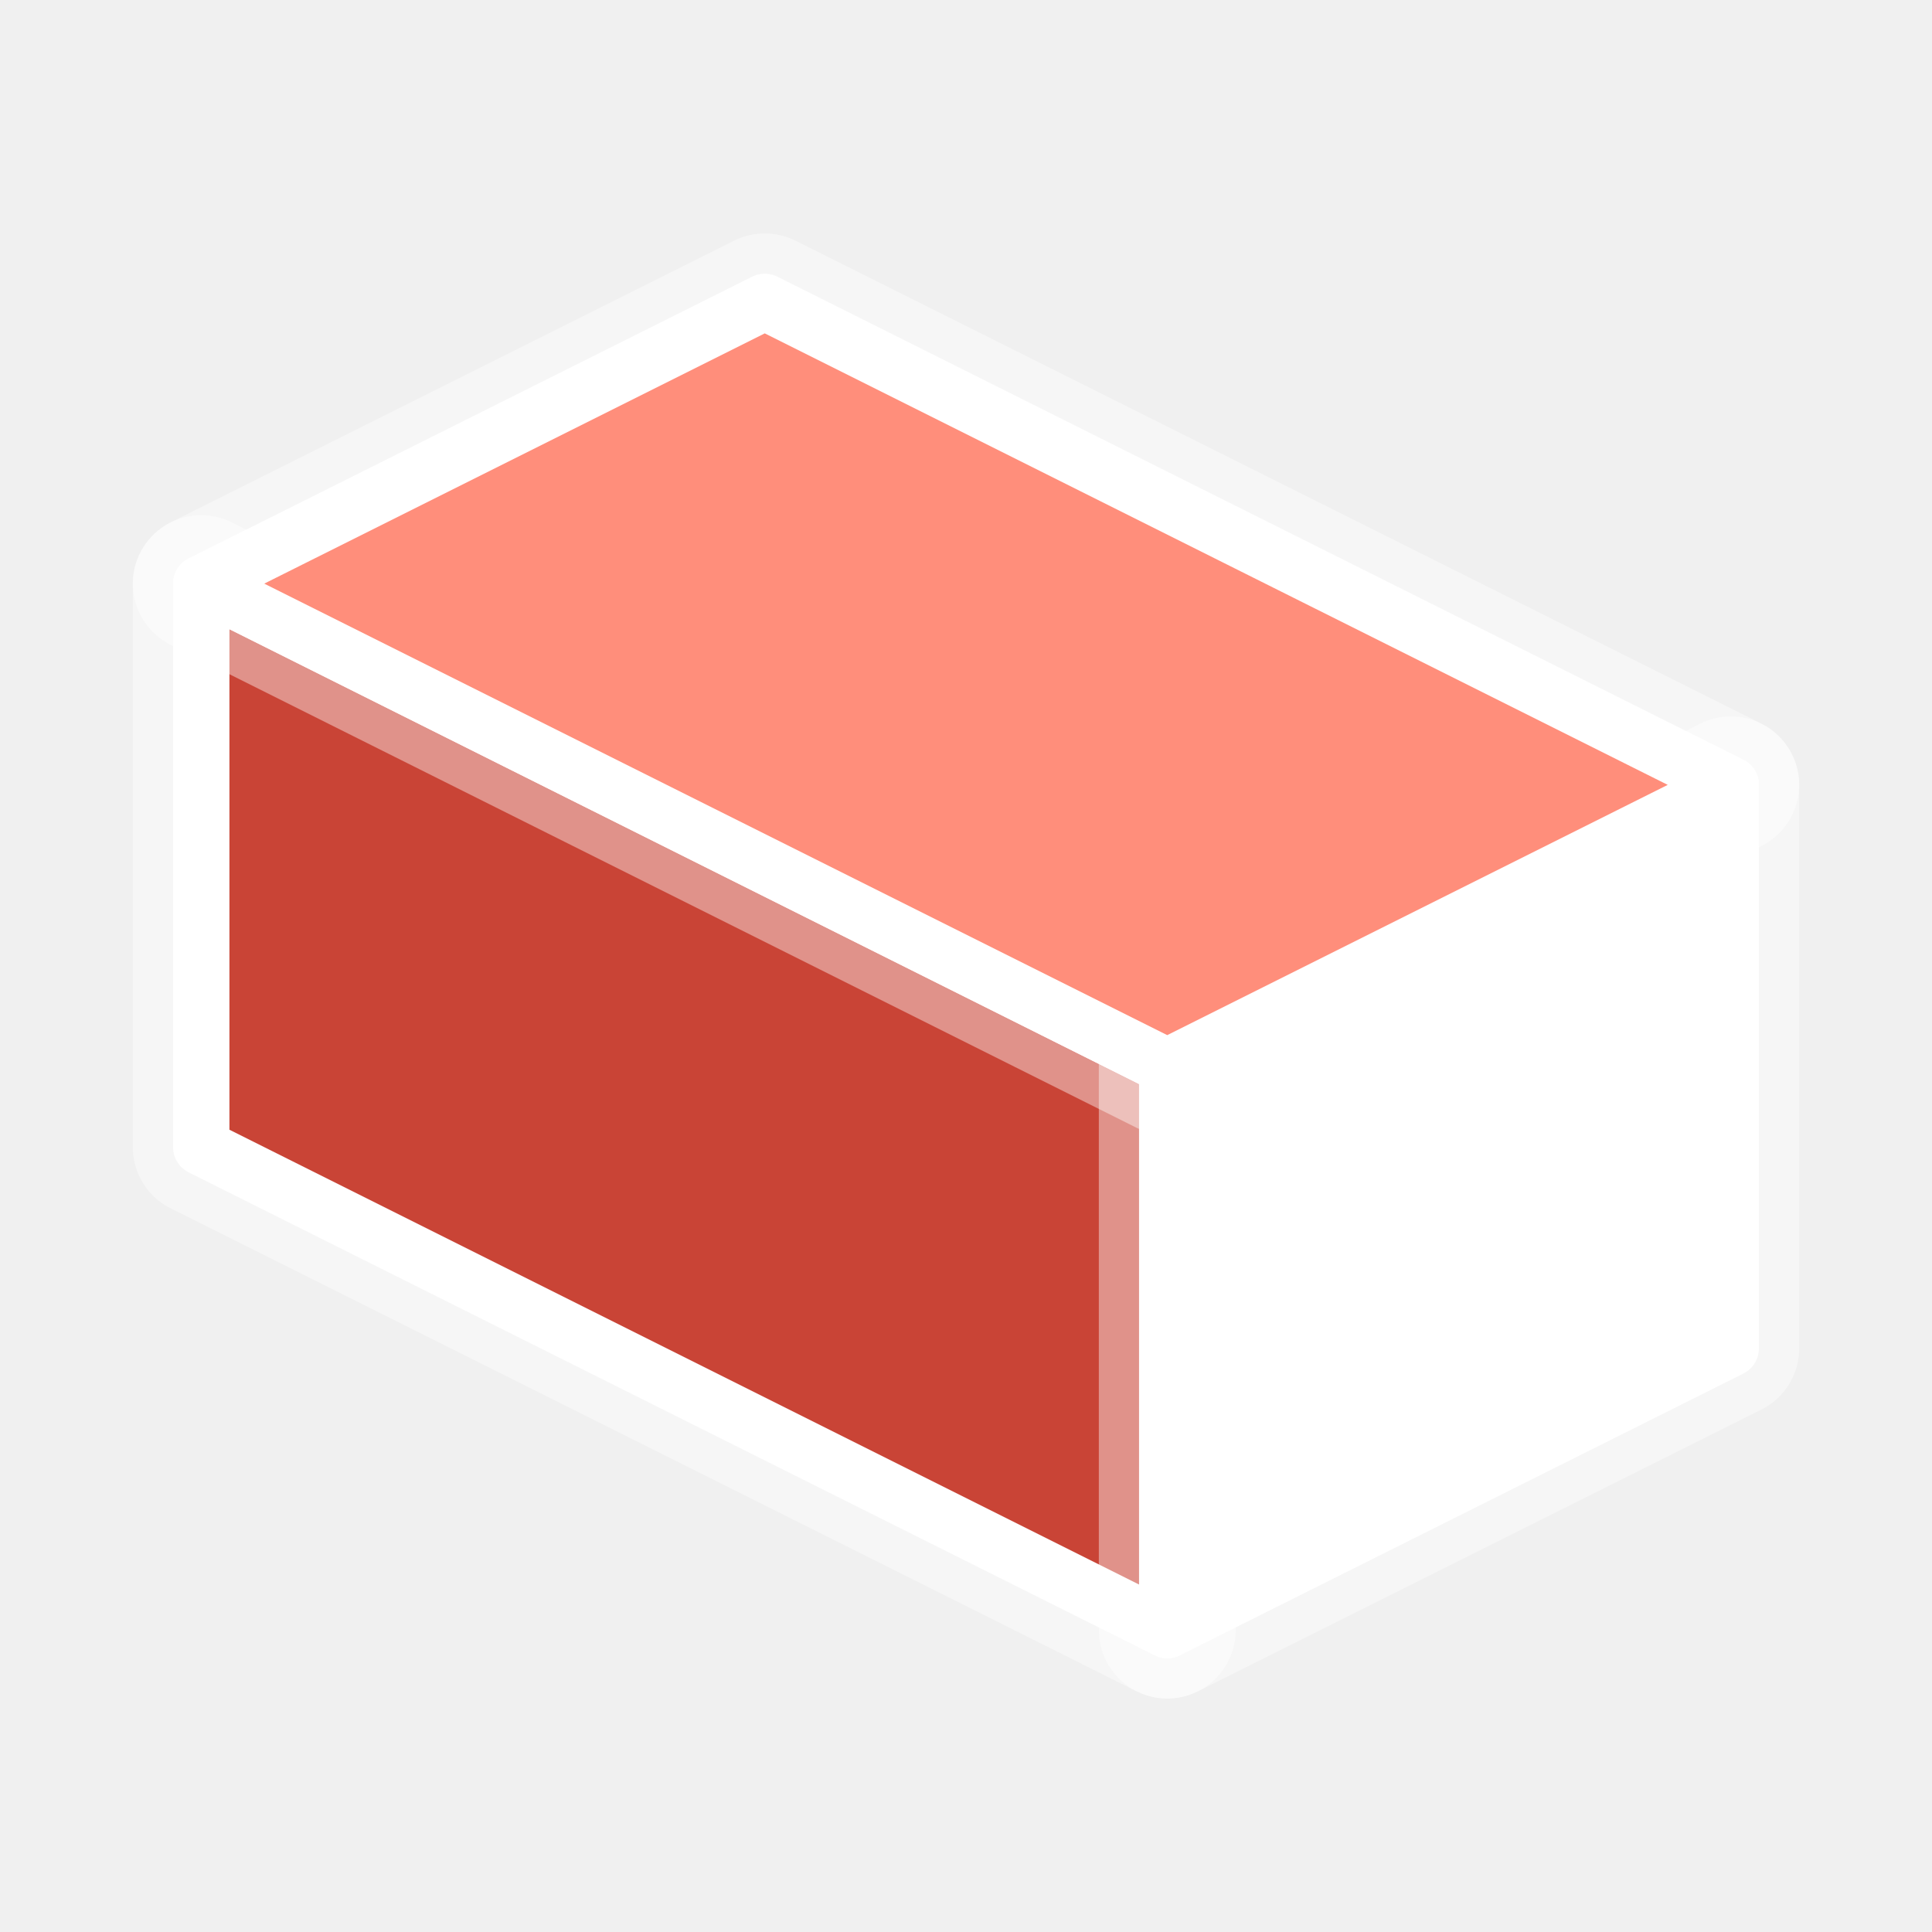
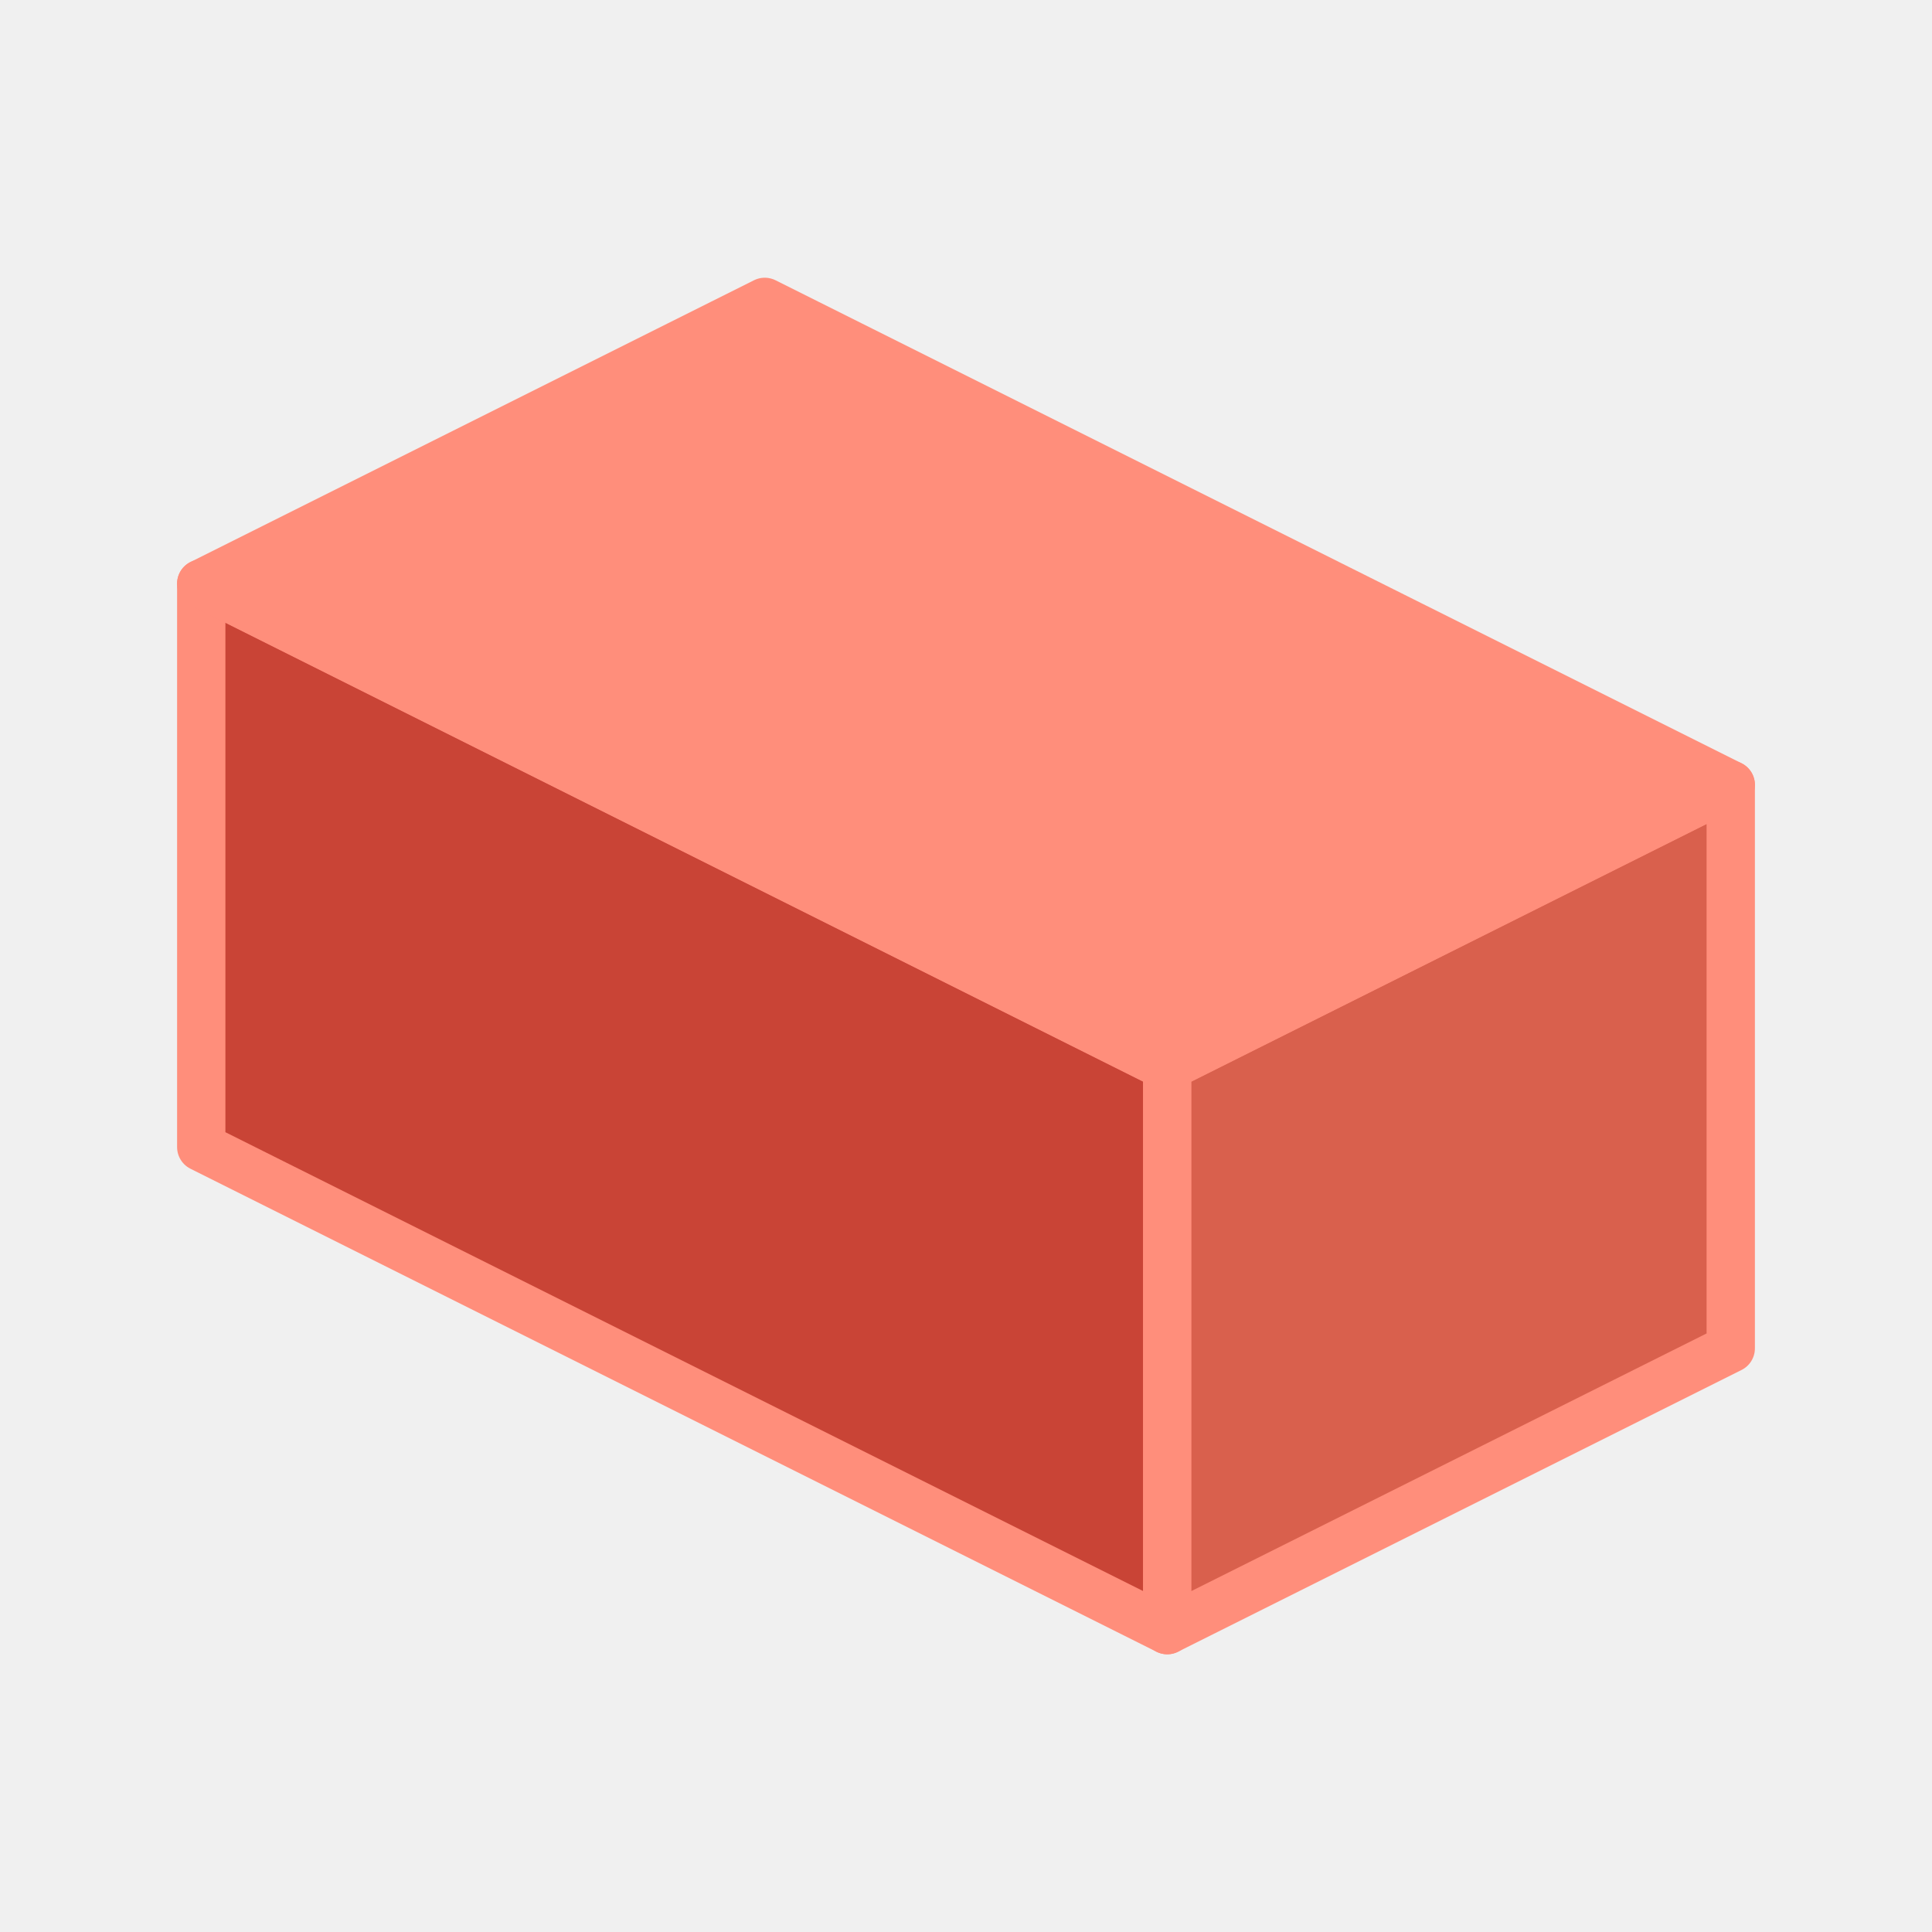
<svg xmlns="http://www.w3.org/2000/svg" viewBox="0 0 24 24" width="24" height="24">
  <g stroke-linecap="round" stroke-linejoin="round">
-     <polygon points="2.5,14.25 14.5,20.25 14.5,13.25 2.5,7.25" fill="none" stroke="#FFFFFF" stroke-opacity="0.42" stroke-width="1.7" />
-     <polygon points="2.5,14.25 14.5,20.25 14.5,13.25 2.5,7.25" fill="#C94436" stroke="#FFFFFF" stroke-width="0.7" />
-     <polygon points="21.5,16.75 14.5,20.25 14.5,13.25 21.5,9.75" fill="none" stroke="#FFFFFF" stroke-opacity="0.42" stroke-width="1.7" />
-     <polygon points="21.5,16.75 14.5,20.25 14.5,13.25 21.5,9.75" fill="#FFFFFF" stroke="#FFFFFF" stroke-width="0.7" />
-     <polygon points="9.5,3.75 21.5,9.75 14.5,13.25 2.5,7.25" fill="none" stroke="#FFFFFF" stroke-opacity="0.42" stroke-width="1.7" />
-     <polygon points="9.5,3.75 21.5,9.75 14.5,13.25 2.5,7.25" fill="#FF8E7B" stroke="#FFFFFF" stroke-width="0.7" />
+     <polygon points="2.5,14.25 14.5,20.25 14.5,13.25 2.5,7.25" fill="#C94436" stroke="#FF8E7B" stroke-width="0.6" />
+     <polygon points="21.5,16.75 14.5,20.25 14.5,13.25 21.5,9.75" fill="#D9604D" stroke="#FF8E7B" stroke-width="0.6" />
+     <polygon points="9.5,3.75 21.5,9.75 14.5,13.25 2.5,7.25" fill="#FF8E7B" stroke="#FF8E7B" stroke-width="0.6" />
  </g>
</svg>
